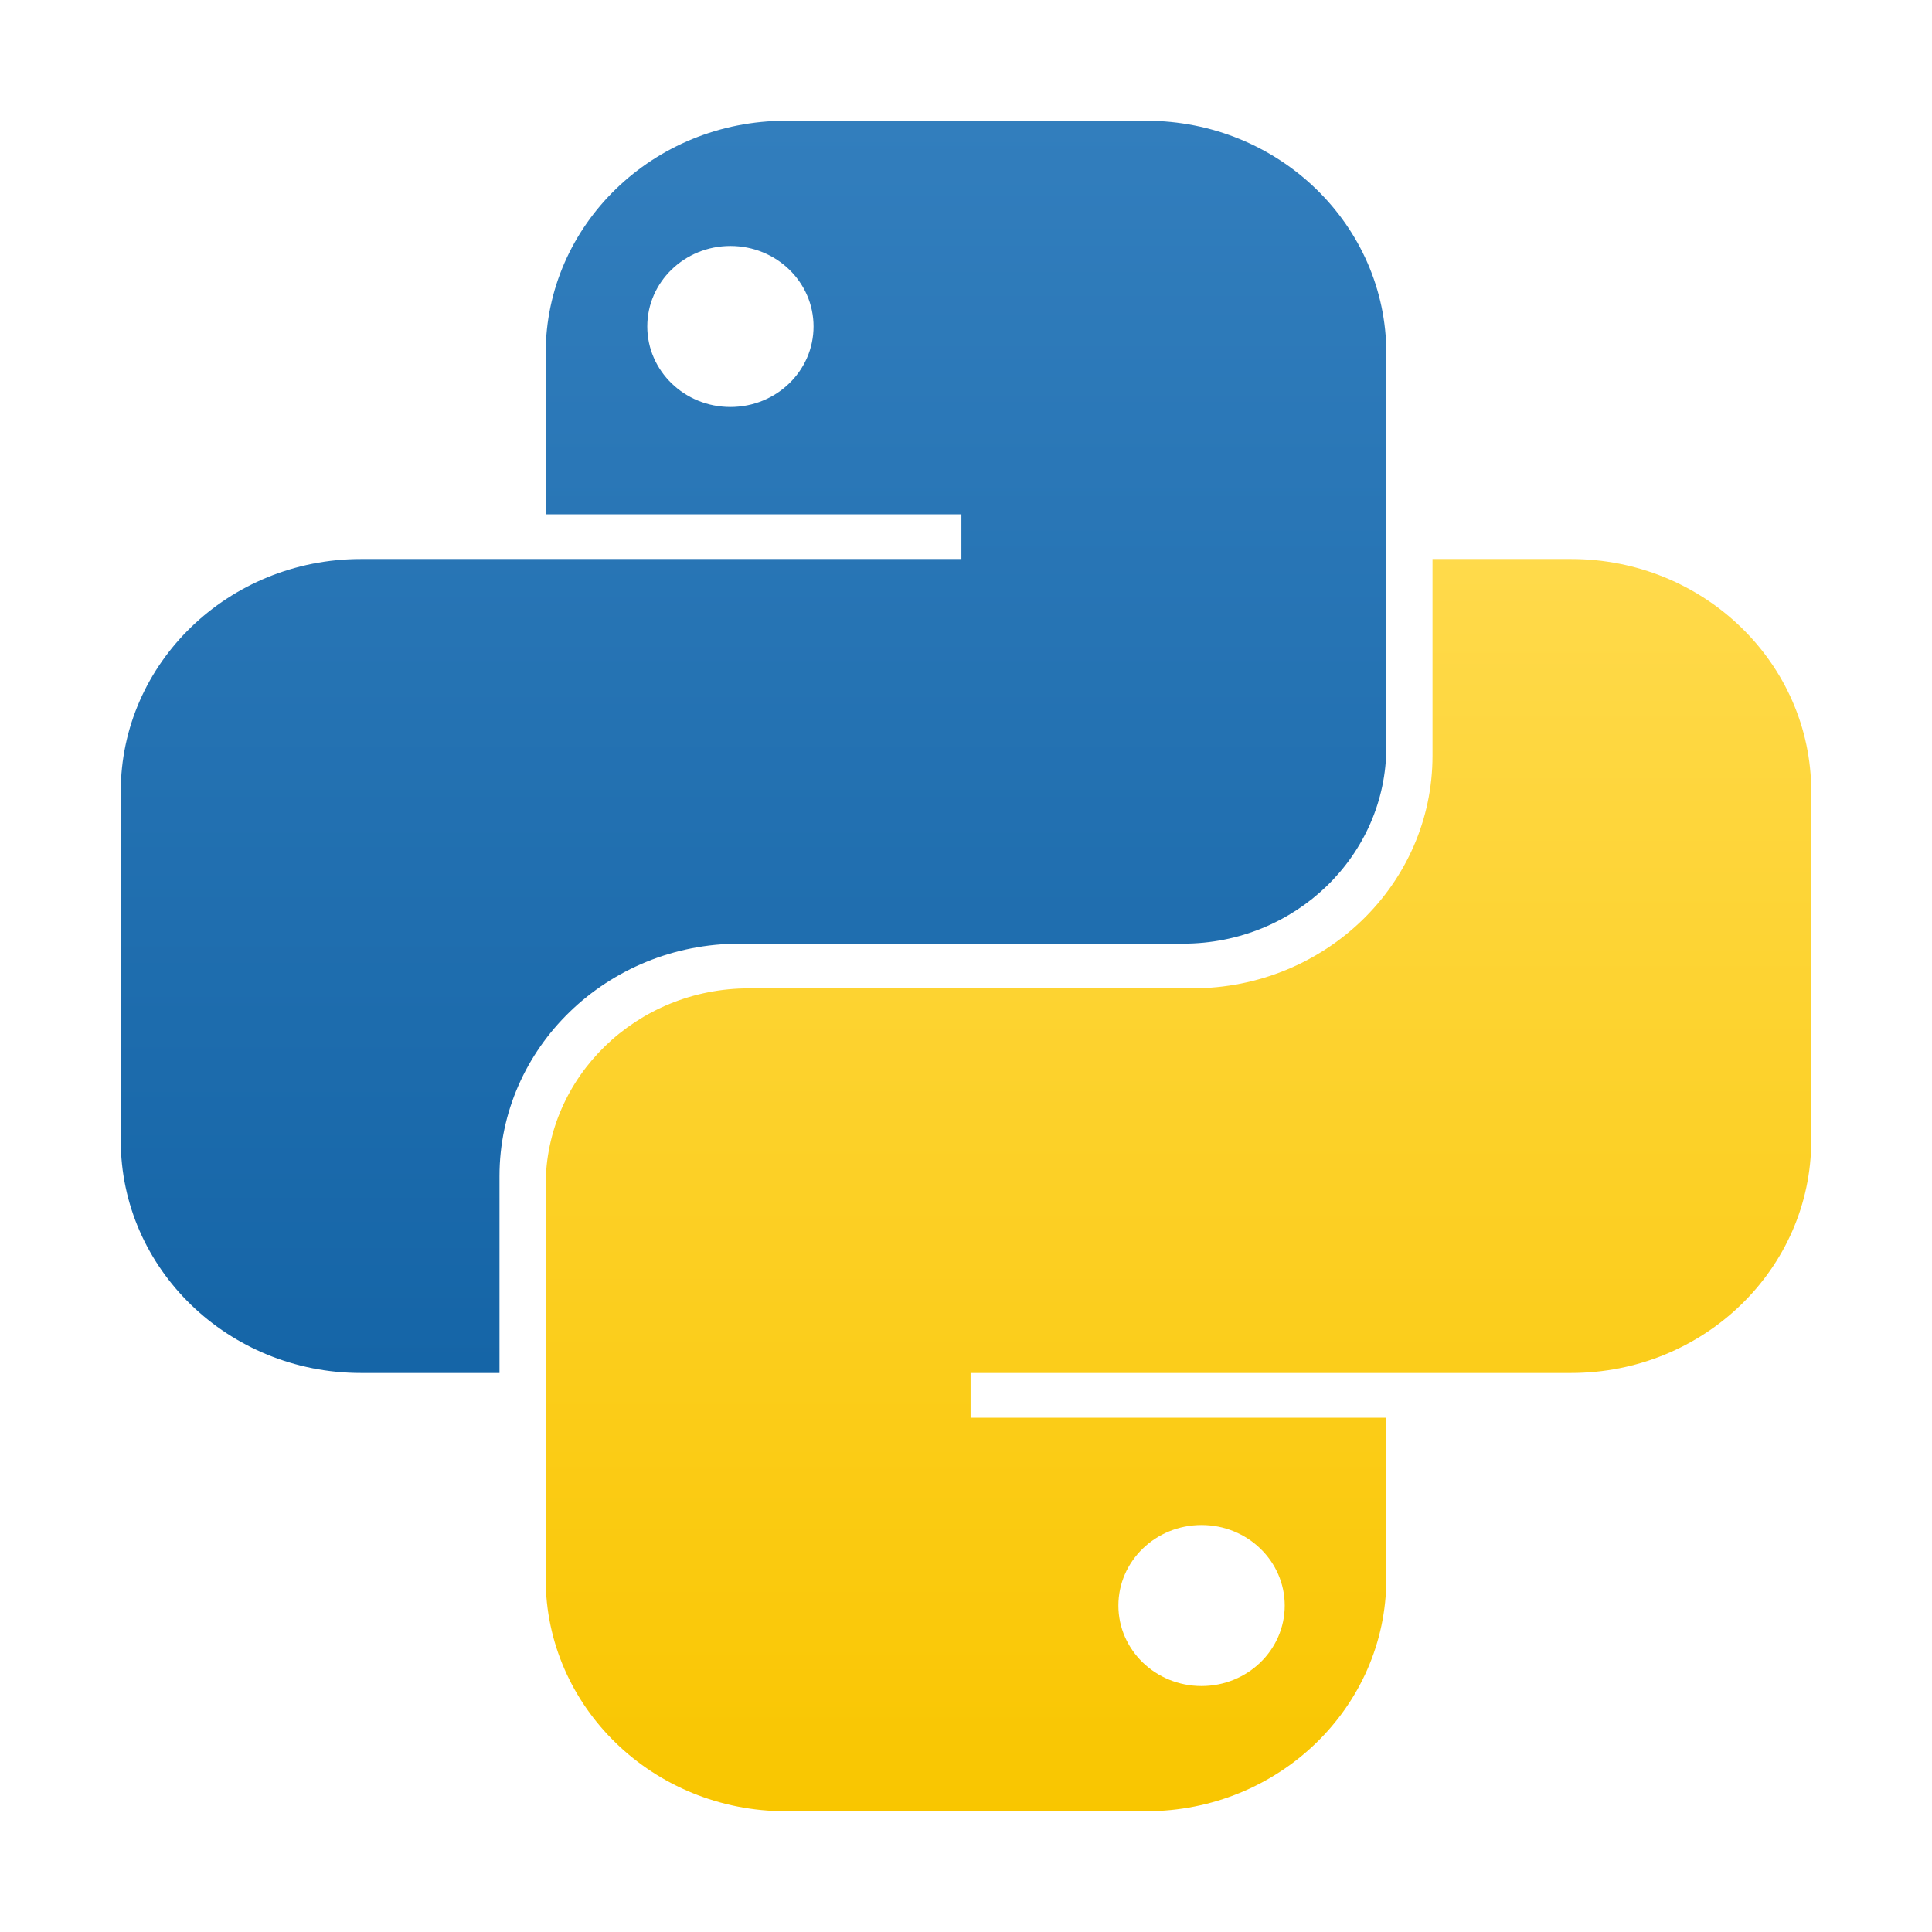
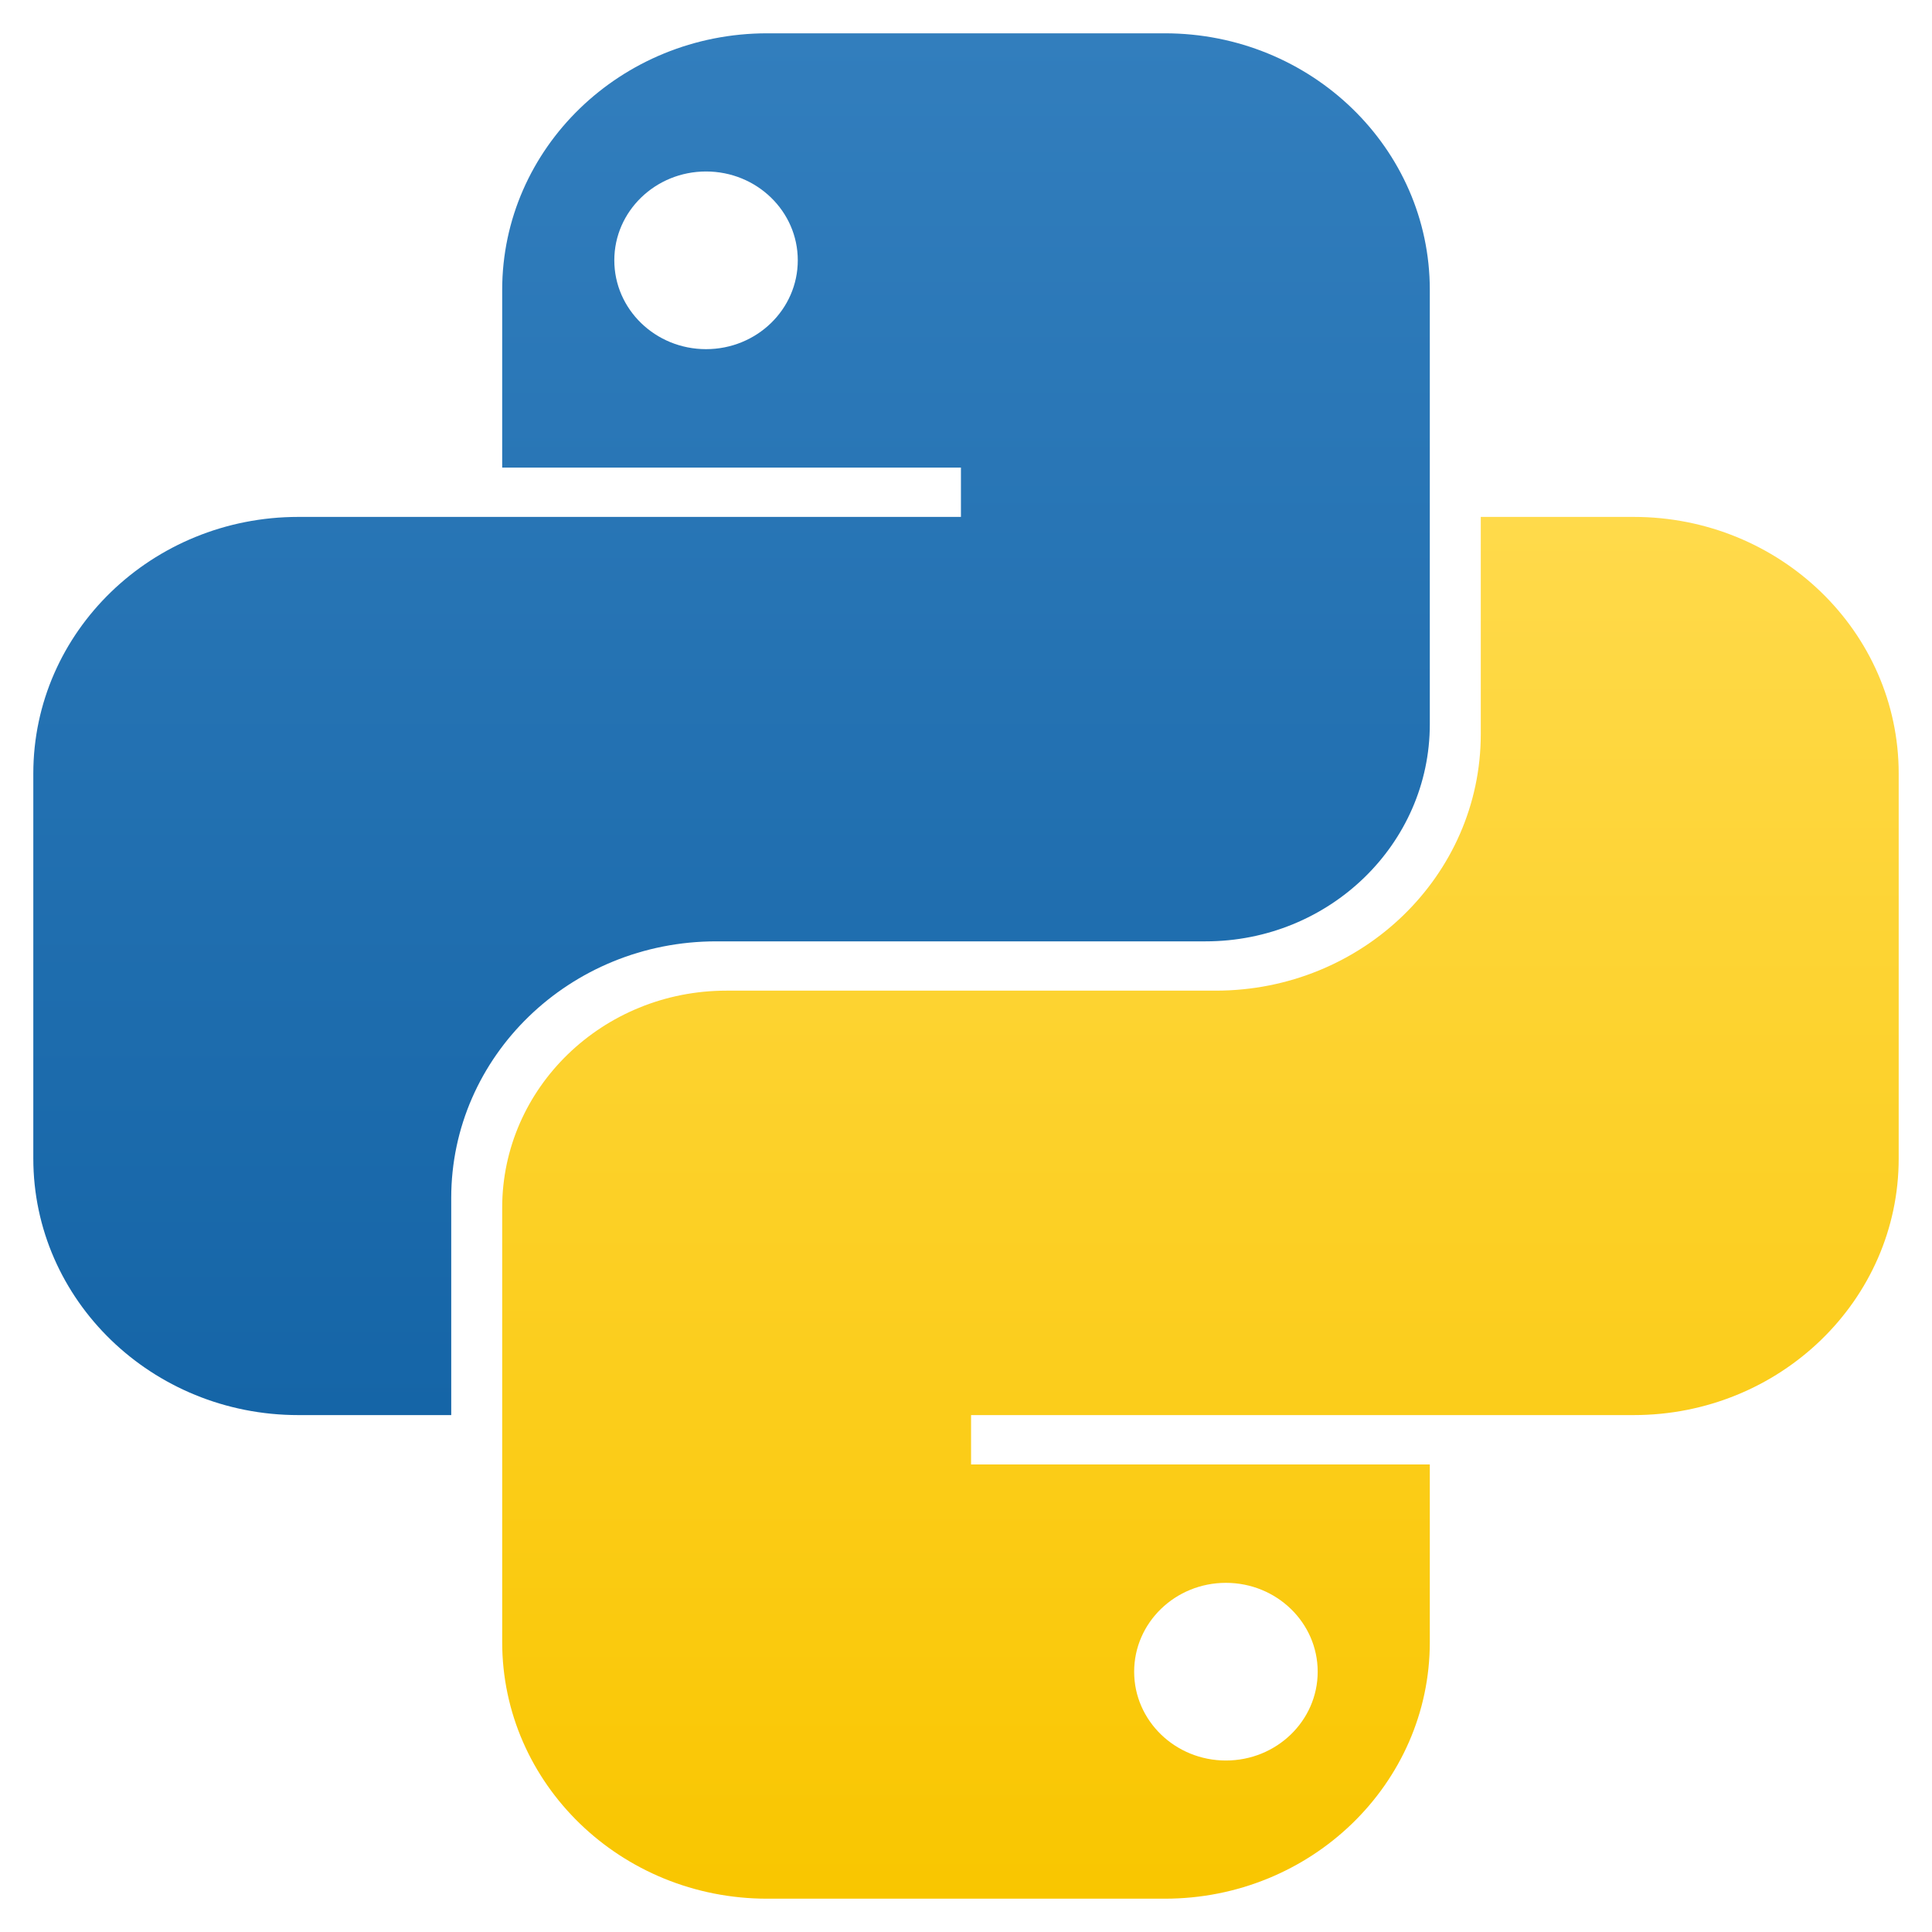
- <svg xmlns="http://www.w3.org/2000/svg" width="800px" height="800px" viewBox="0 0 32 32" fill="none">
+ <svg xmlns="http://www.w3.org/2000/svg" width="800px" height="800px" viewBox="1.75 1.5 28.5 29" fill="none">
  <path fill-rule="evenodd" clip-rule="evenodd" d="M13.016 2C10.819 2 9.038 3.725 9.038 5.852V8.519H15.924V9.259H5.978C3.781 9.259 2 10.984 2 13.111L2 18.889C2 21.016 3.781 22.741 5.978 22.741H8.273V19.482C8.273 17.354 10.054 15.63 12.251 15.63H19.596C21.455 15.63 22.962 14.17 22.962 12.37V5.852C22.962 3.725 21.181 2 18.984 2H13.016ZM12.098 6.741C12.859 6.741 13.475 6.144 13.475 5.407C13.475 4.671 12.859 4.074 12.098 4.074C11.338 4.074 10.721 4.671 10.721 5.407C10.721 6.144 11.338 6.741 12.098 6.741Z" fill="url(#paint0_linear_87_8204)" />
  <path fill-rule="evenodd" clip-rule="evenodd" d="M18.983 30C21.18 30 22.962 28.276 22.962 26.148V23.482L16.076 23.482L16.076 22.741L26.022 22.741C28.219 22.741 30 21.016 30 18.889V13.111C30 10.984 28.219 9.259 26.022 9.259L23.727 9.259V12.518C23.727 14.646 21.945 16.37 19.748 16.37L12.404 16.37C10.545 16.37 9.038 17.83 9.038 19.63L9.038 26.148C9.038 28.276 10.819 30 13.016 30H18.983ZM19.901 25.259C19.141 25.259 18.524 25.856 18.524 26.593C18.524 27.329 19.141 27.926 19.901 27.926C20.662 27.926 21.279 27.329 21.279 26.593C21.279 25.856 20.662 25.259 19.901 25.259Z" fill="url(#paint1_linear_87_8204)" />
  <defs>
    <linearGradient id="paint0_linear_87_8204" x1="12.481" y1="2" x2="12.481" y2="22.741" gradientUnits="userSpaceOnUse">
      <stop stop-color="#327EBD" />
      <stop offset="1" stop-color="#1565A7" />
    </linearGradient>
    <linearGradient id="paint1_linear_87_8204" x1="19.519" y1="9.259" x2="19.519" y2="30" gradientUnits="userSpaceOnUse">
      <stop stop-color="#FFDA4B" />
      <stop offset="1" stop-color="#F9C600" />
    </linearGradient>
  </defs>
</svg>
